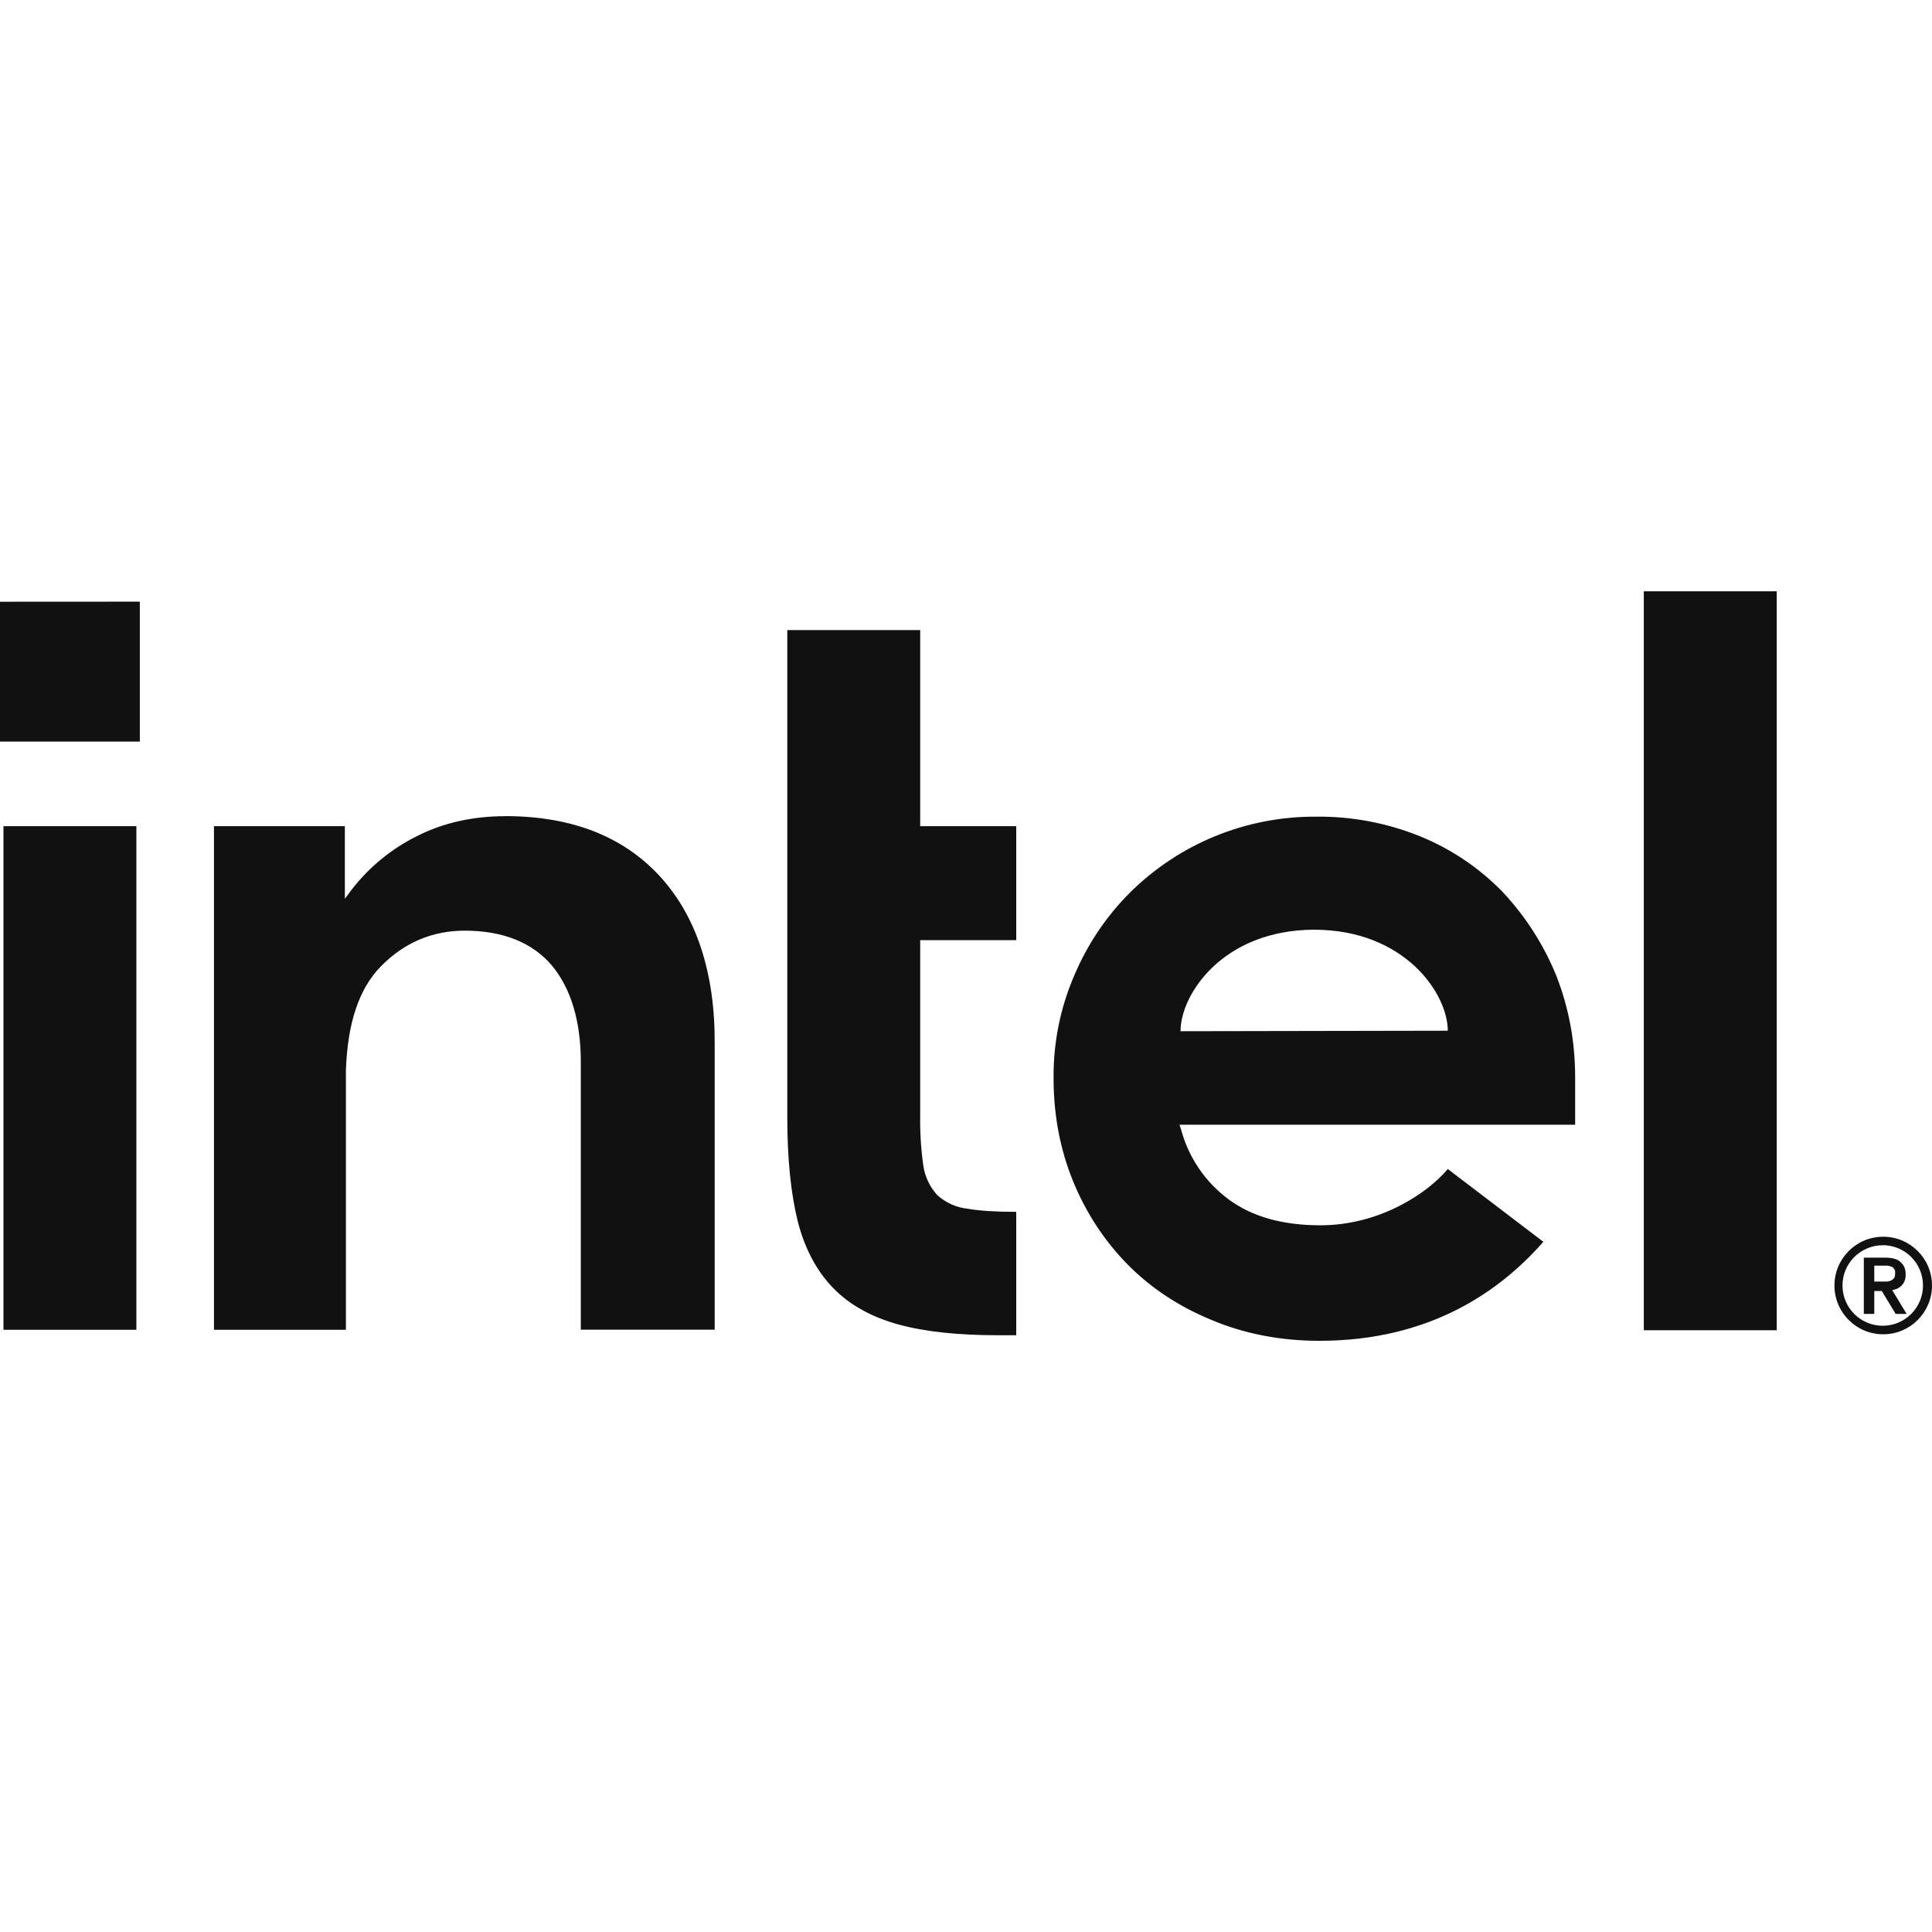
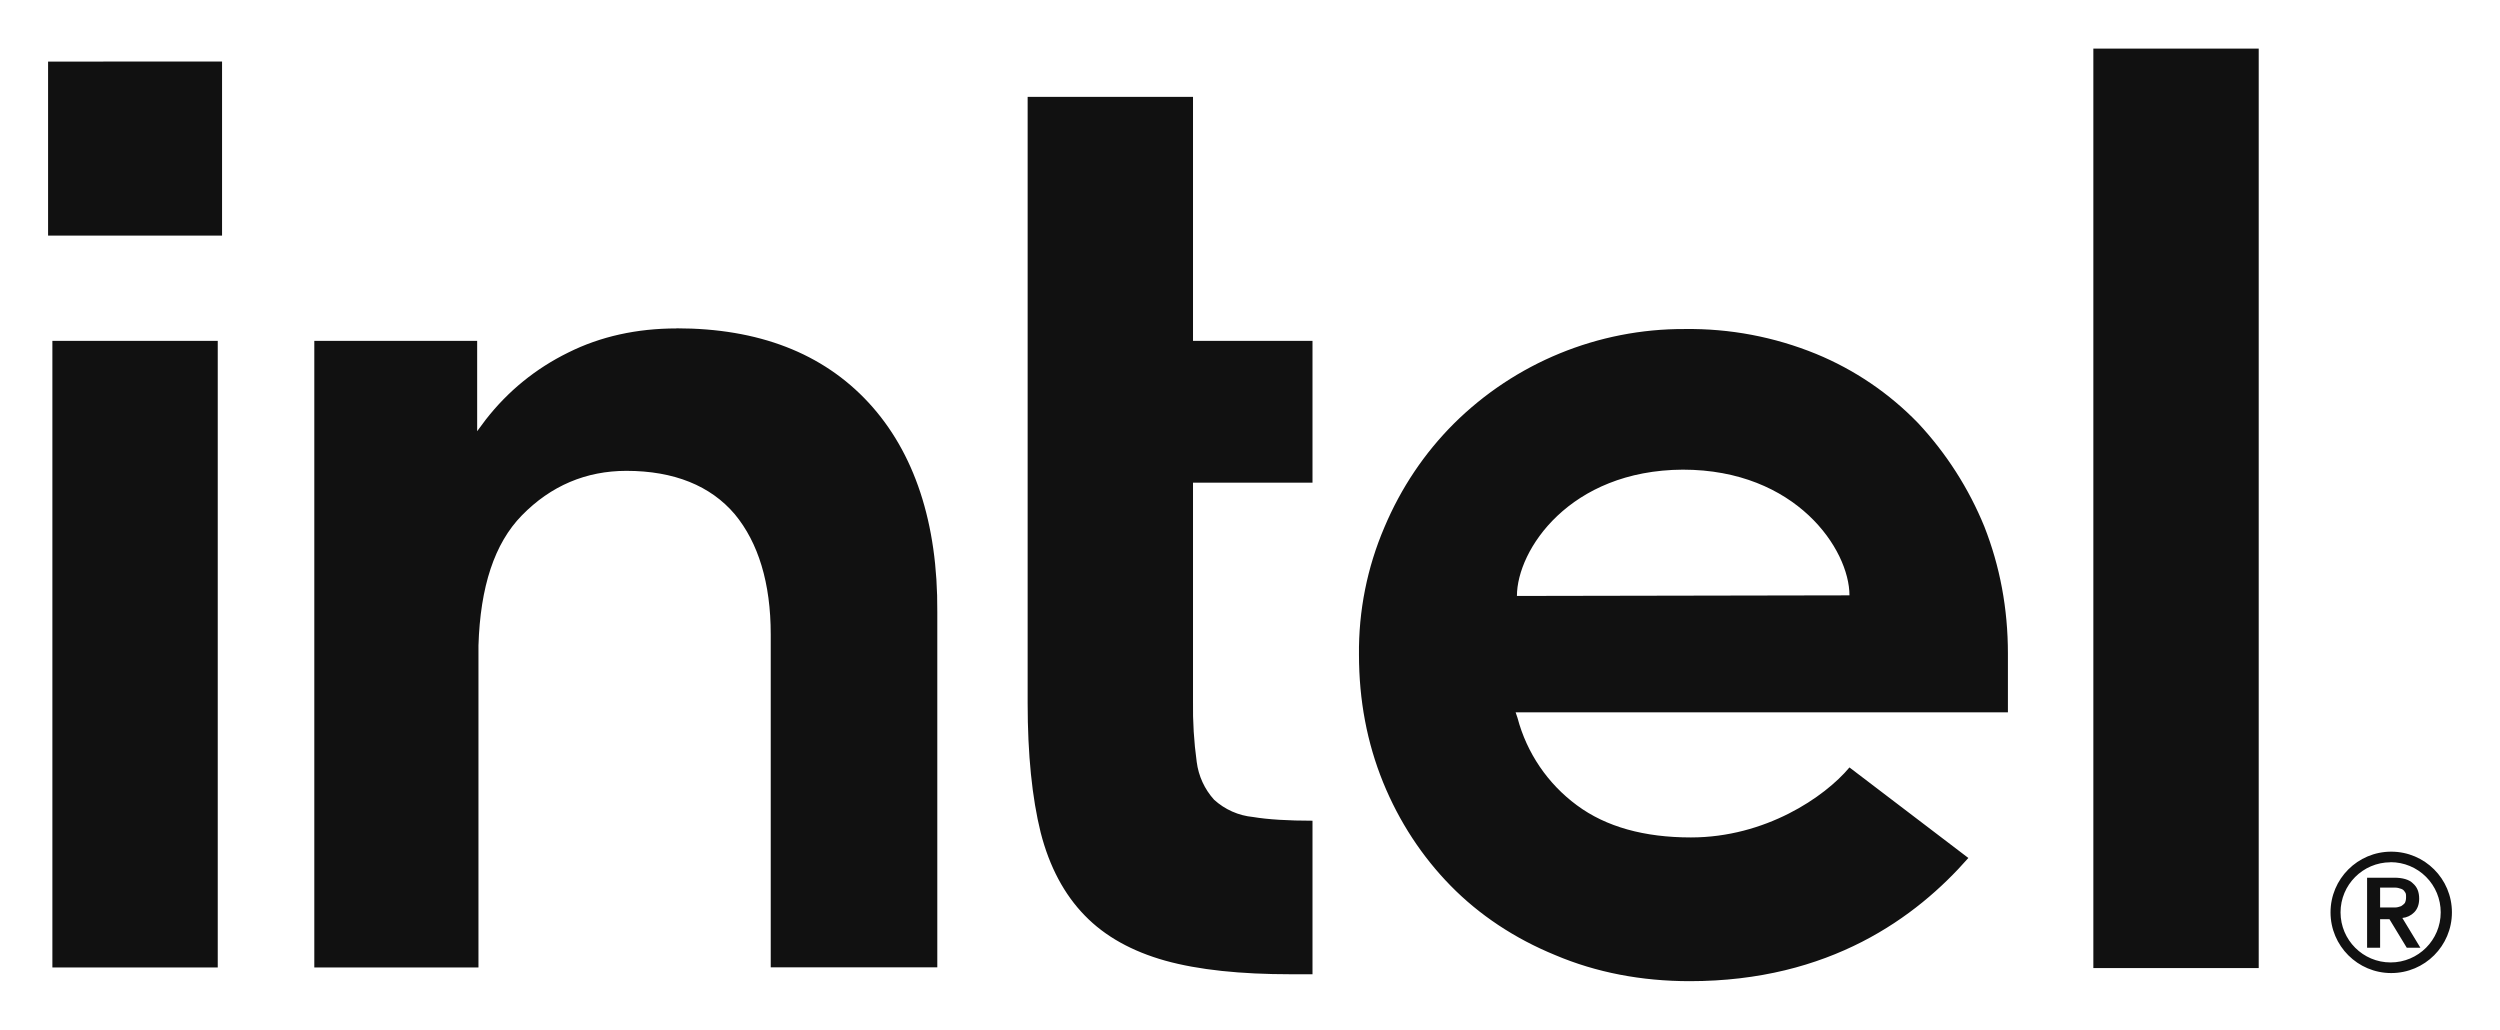
- <svg xmlns="http://www.w3.org/2000/svg" fill="#111111" role="img" viewBox="0 0 24 24">
+ <svg xmlns="http://www.w3.org/2000/svg" fill="#111111" role="img" viewBox="-0.48 6.86 24.96 10.28">
  <path d="M20.42 7.345v9.18h1.651v-9.18zM0 7.475v1.737h1.737V7.474zm9.78.352v6.053c0 .513.044.945.13 1.292.087.34.235.618.44.828.203.21.475.359.803.451.334.093.754.136 1.255.136h.216v-1.533c-.24 0-.445-.012-.593-.037a.672.672 0 0 1-.39-.173.693.693 0 0 1-.173-.377 4.002 4.002 0 0 1-.037-.606v-2.182h1.193v-1.416h-1.193V7.827zm-3.505 2.312c-.396 0-.76.08-1.082.241-.327.161-.6.384-.822.668l-.087.117v-.902H2.658v6.256h1.639v-3.214c.018-.588.16-1.02.433-1.299.29-.297.642-.445 1.044-.445.476 0 .841.149 1.082.433.235.284.359.686.359 1.2v3.324h1.663V12.97c.006-.89-.229-1.595-.686-2.09-.458-.495-1.1-.742-1.917-.742zm10.065.006a3.252 3.252 0 0 0-2.306.946c-.29.29-.525.637-.692 1.033a3.145 3.145 0 0 0-.254 1.273c0 .452.08.878.241 1.274.161.395.39.742.674 1.032.284.29.637.526 1.045.693.408.173.86.26 1.342.26 1.397 0 2.262-.637 2.782-1.23l-1.187-.904c-.248.297-.841.699-1.583.699-.464 0-.847-.105-1.138-.321a1.588 1.588 0 0 1-.593-.872l-.019-.056h4.915v-.587c0-.451-.08-.872-.235-1.267a3.393 3.393 0 0 0-.661-1.033 3.013 3.013 0 0 0-1.02-.692 3.345 3.345 0 0 0-1.311-.248zm-16.297.118v6.256h1.651v-6.256zm16.278 1.286c1.132 0 1.664.797 1.664 1.255l-3.32.006c0-.458.525-1.255 1.656-1.261zm7.073 3.814a.606.606 0 0 0-.606.606.606.606 0 0 0 .606.606.606.606 0 0 0 .606-.606.606.606 0 0 0-.606-.606zm-.008.105a.5.5 0 0 1 .002 0 .5.5 0 0 1 .5.501.5.5 0 0 1-.5.5.5.5 0 0 1-.5-.5.5.5 0 0 1 .498-.5zm-.233.155v.699h.13v-.285h.093l.173.285h.136l-.18-.297a.191.191 0 0 0 .118-.056c.03-.03.05-.074.05-.136 0-.068-.02-.117-.063-.154-.037-.038-.105-.056-.185-.056zm.13.099h.154c.019 0 .037.006.056.012a.064.064 0 0 1 .037.031c.013.013.012.031.012.056a.124.124 0 0 1-.012.055.164.164 0 0 1-.037.031c-.019.006-.037.013-.056.013h-.154Z" />
</svg>
